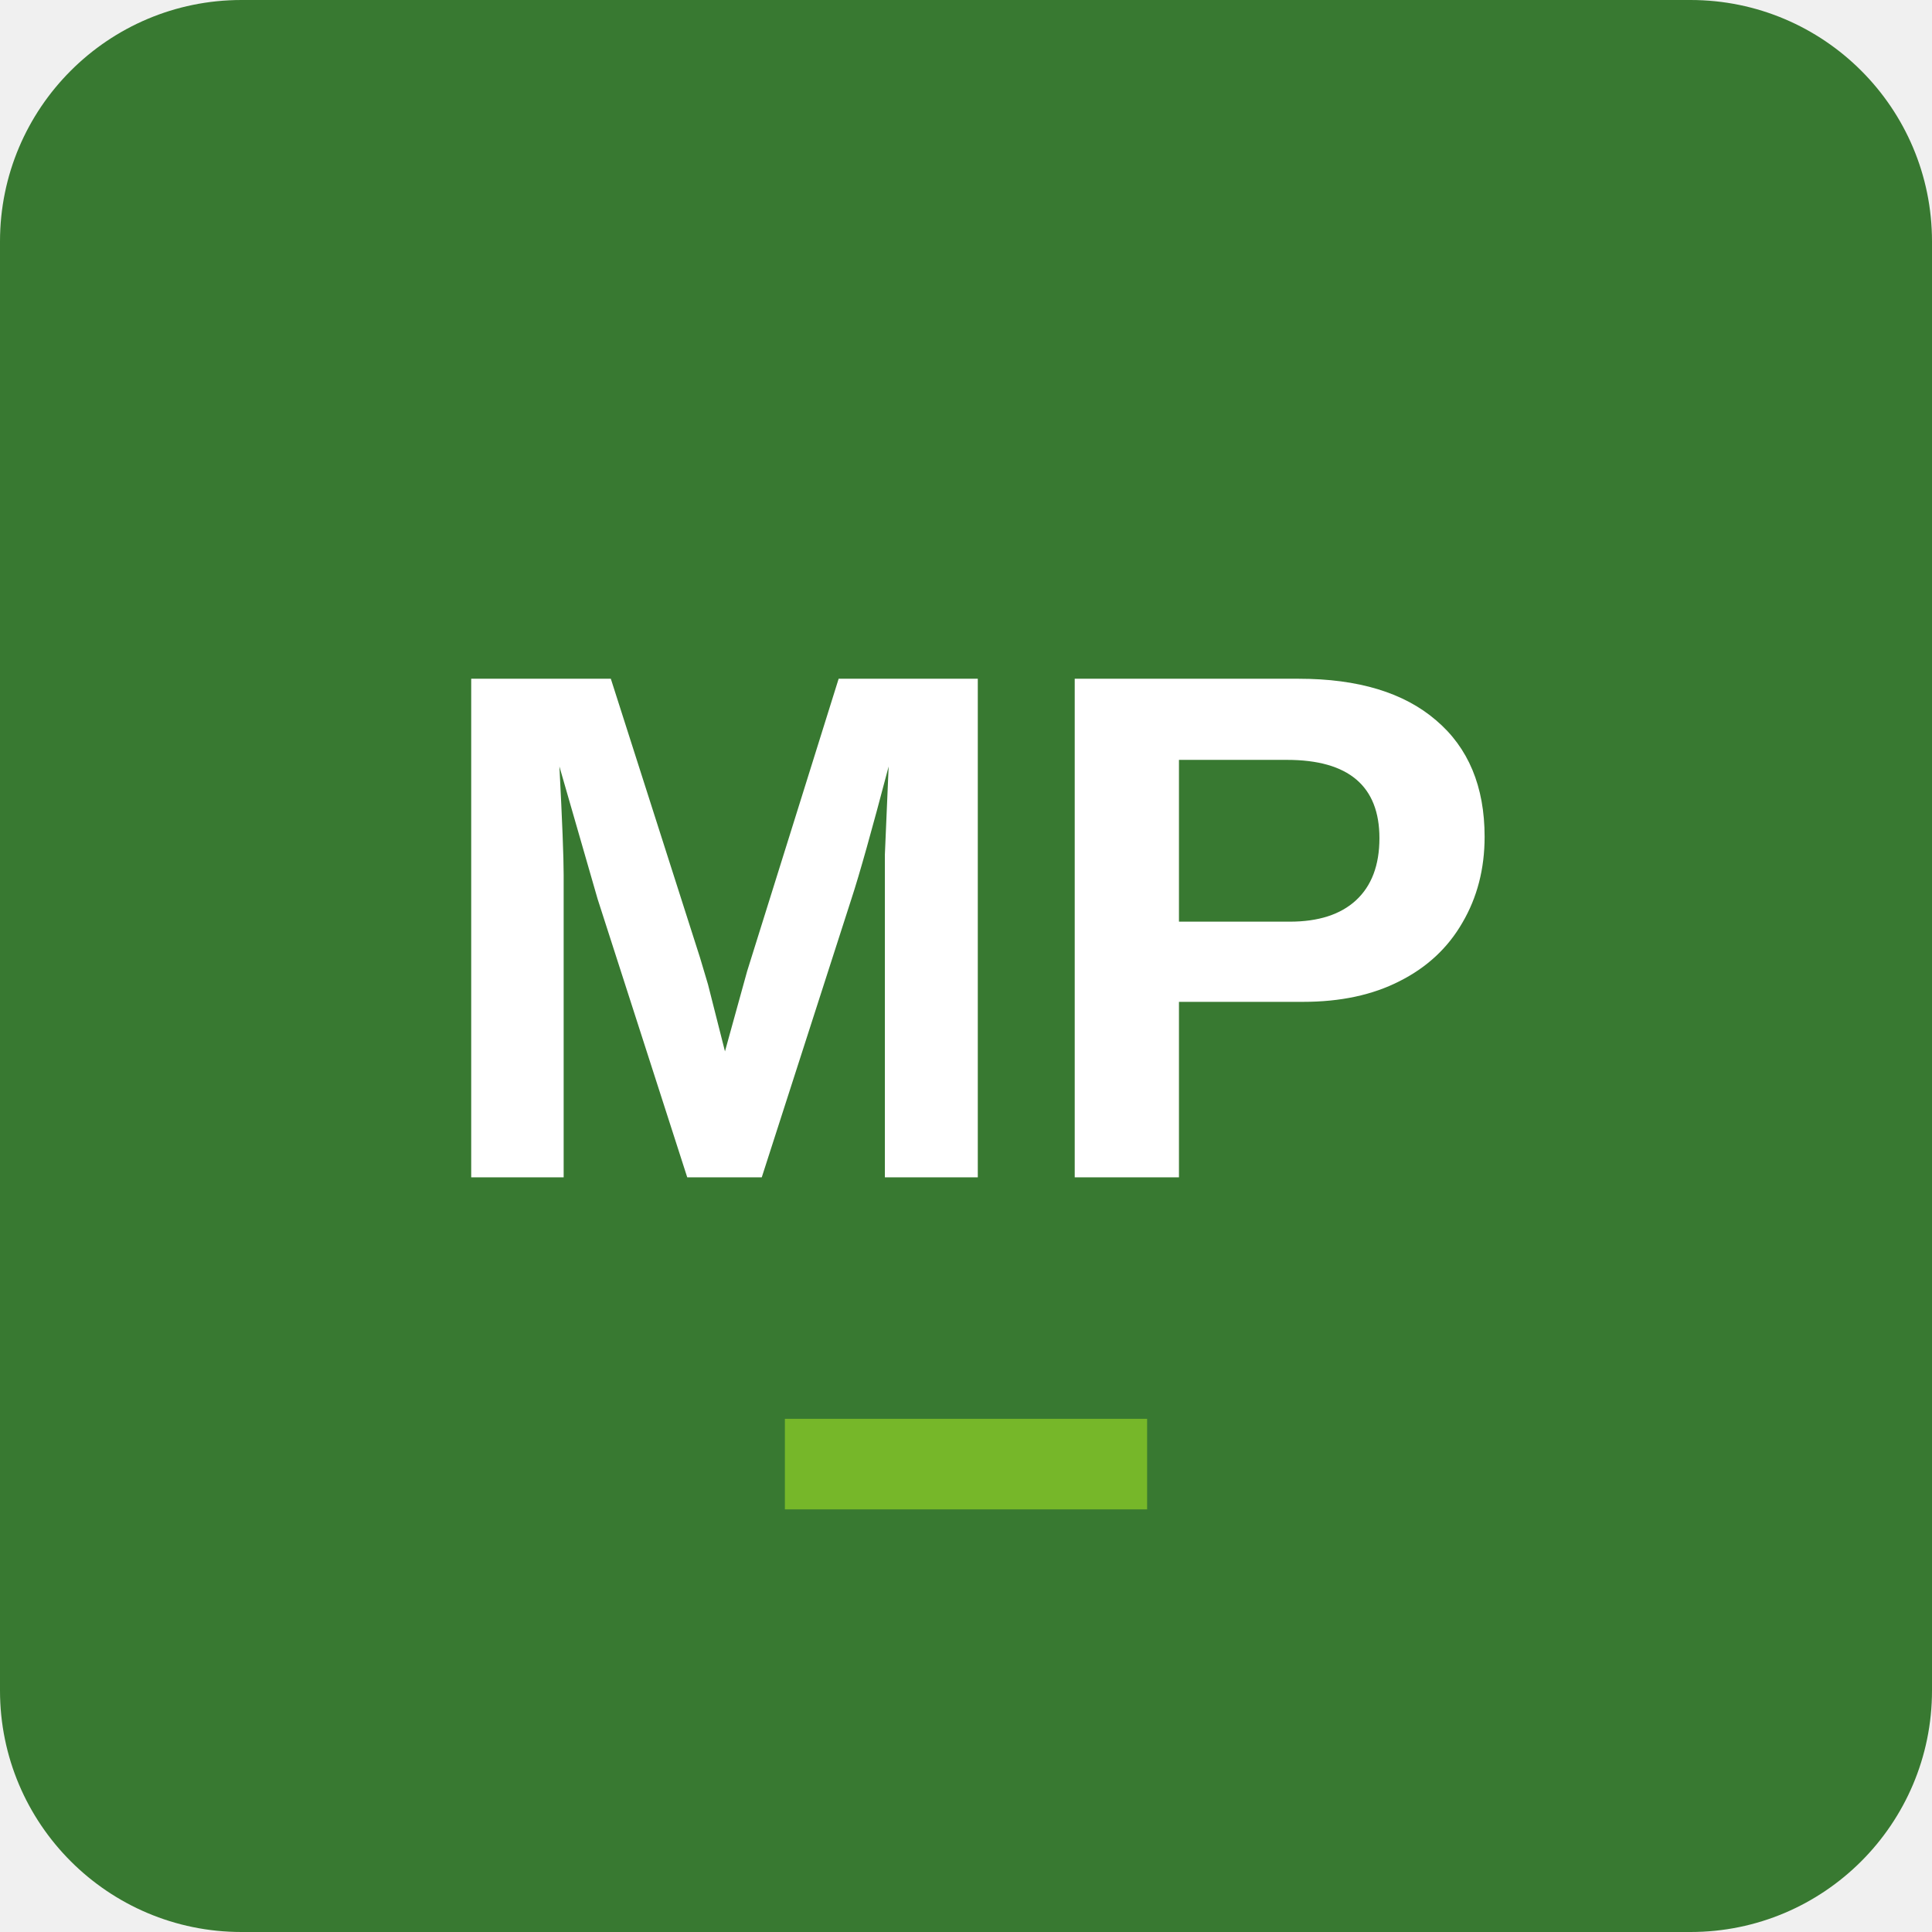
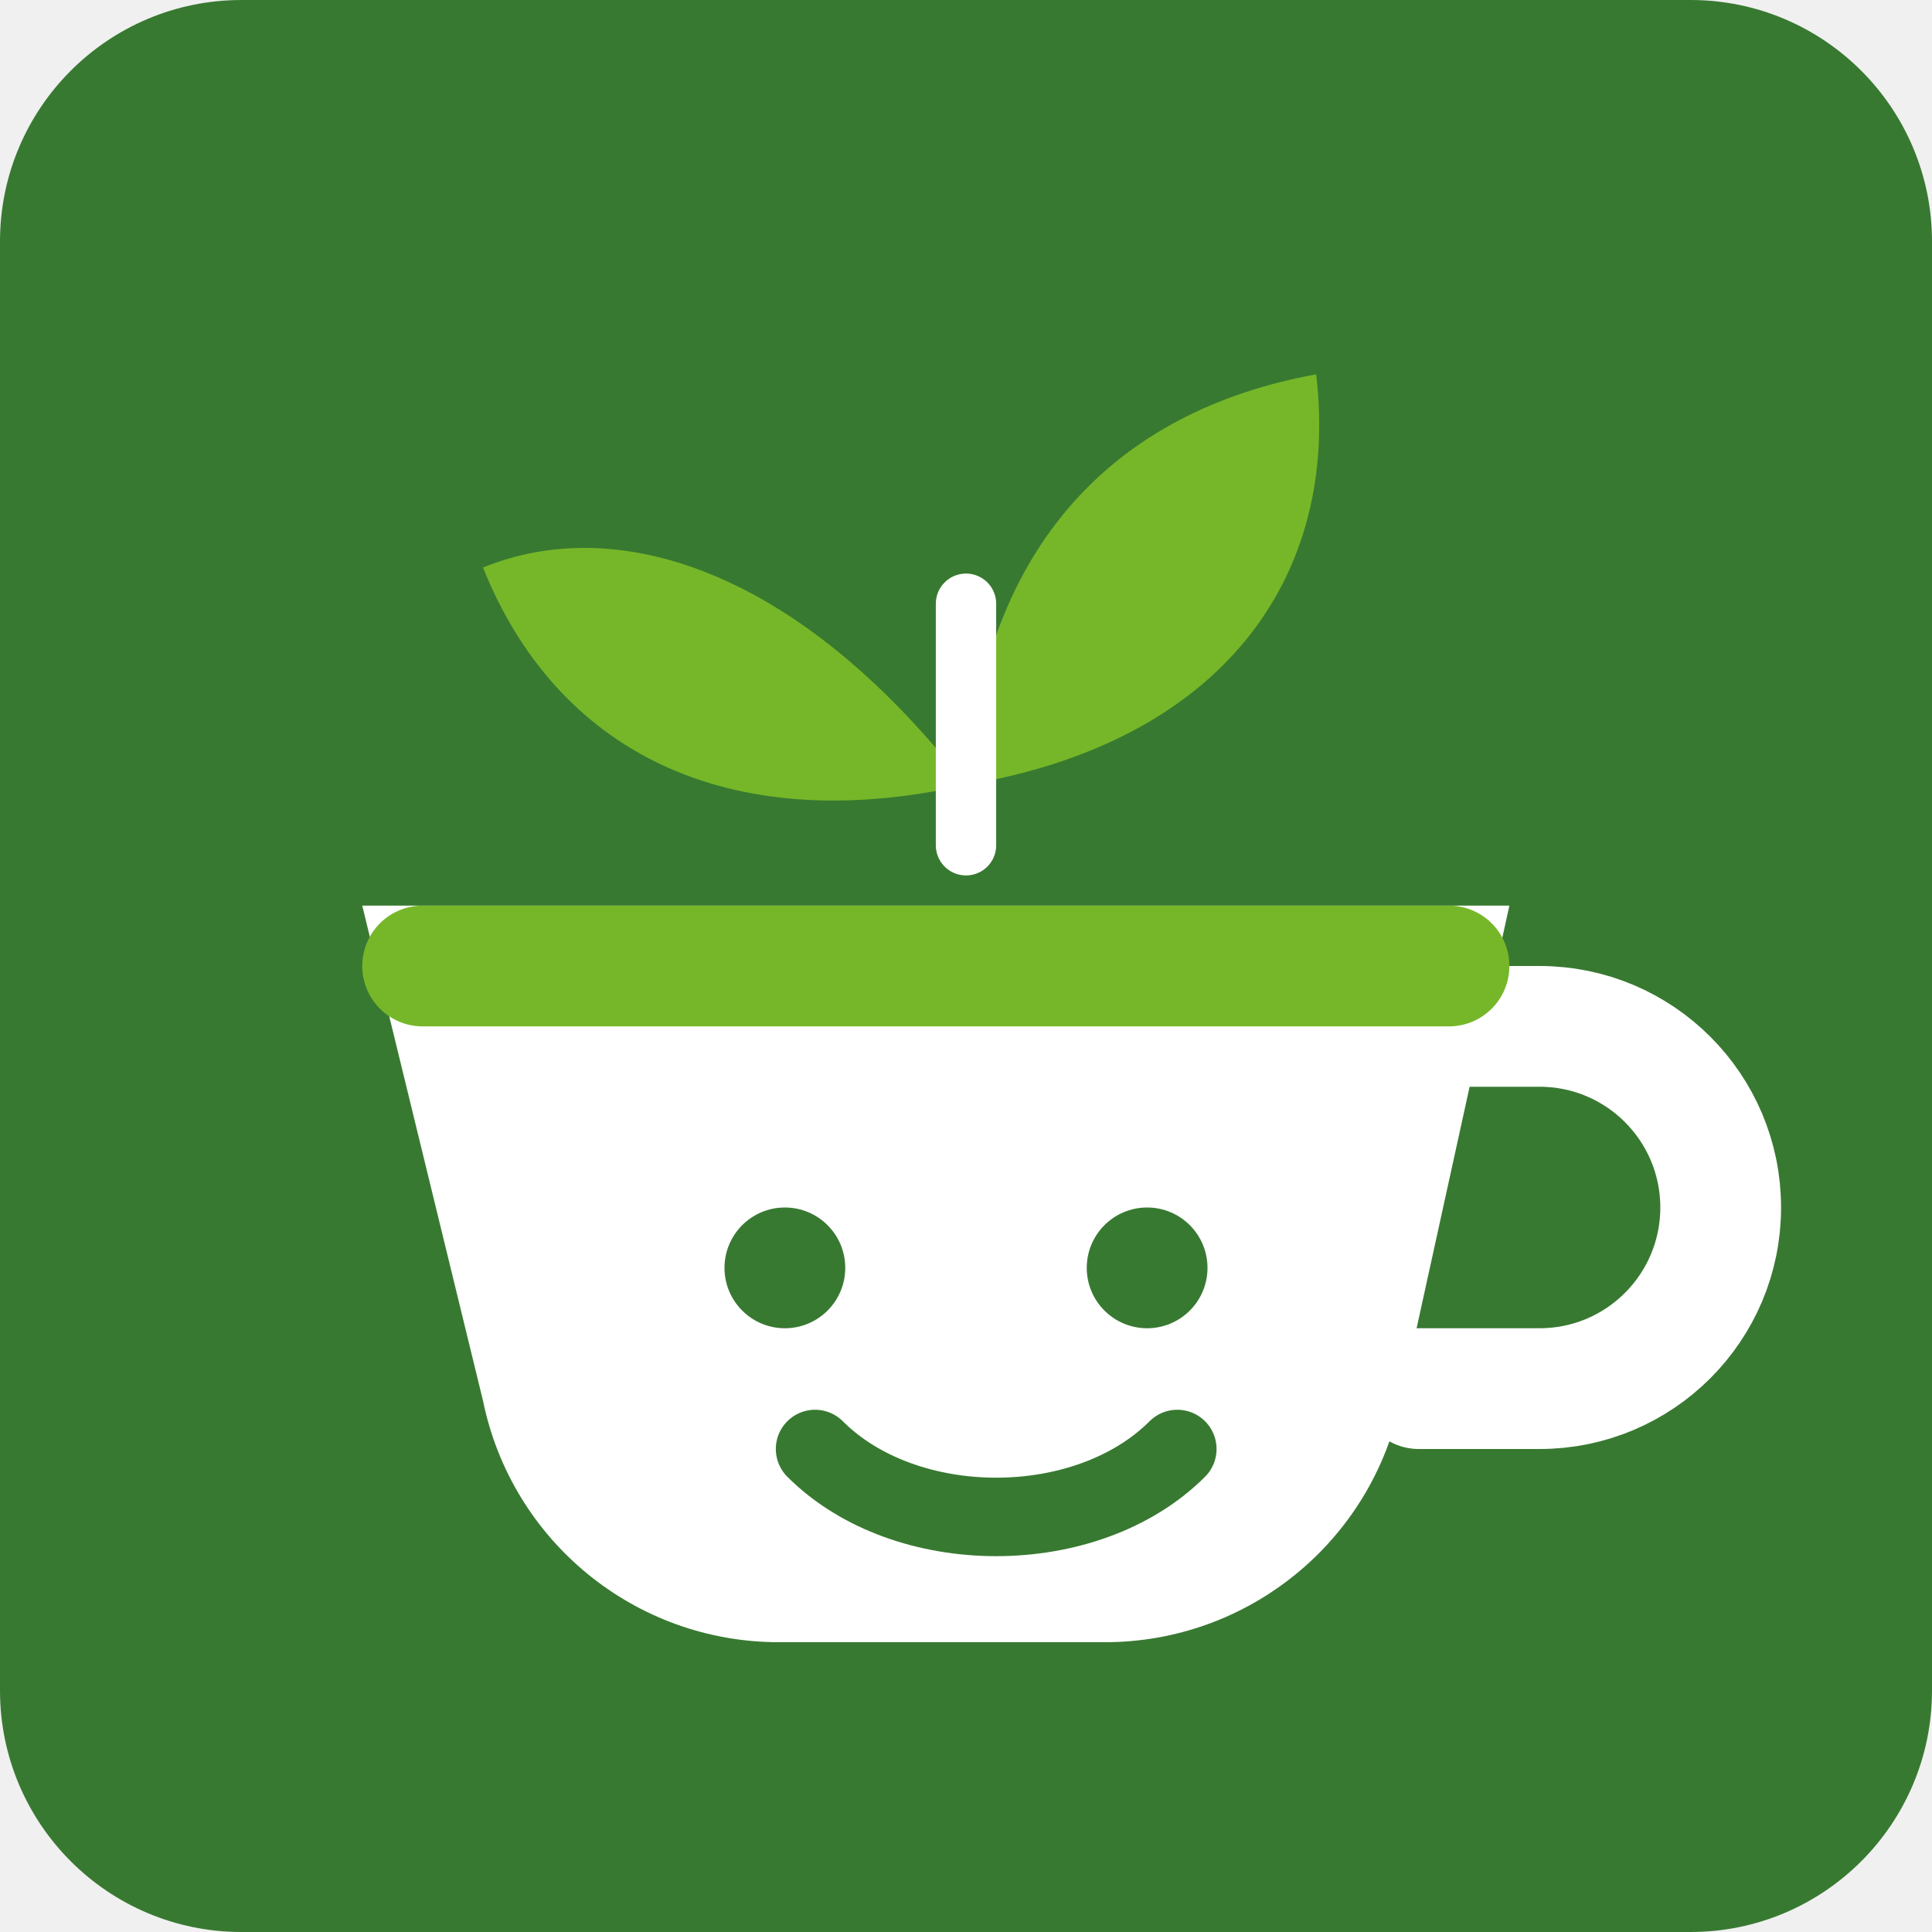
- <svg xmlns="http://www.w3.org/2000/svg" viewBox="0 0 64 64">
-   <rect width="64" height="64" rx="8" fill="#387931" />
-   <text x="32" y="39" fill="#ffffff" font-family="Mulish, Arial, sans-serif" font-size="24" font-weight="800" text-anchor="middle">MP</text>
-   <rect x="26" y="47" width="12" height="3" fill="#76B729" />
+ <svg xmlns="http://www.w3.org/2000/svg" viewBox="0 0 32 32">
+   <rect width="32" height="32" rx="4" fill="#387931" />
+   <path d="M24 17h1.5a3 3 0 0 1 0 6h-2" fill="none" stroke="#FFFFFF" stroke-linecap="round" stroke-width="2" />
+   <path d="M6 15h19l-1.8 8.2a5 5 0 0 1-4.9 4h-5.4a5 5 0 0 1-4.9-4Z" fill="#FFFFFF" />
+   <path d="M7 16h17" fill="none" stroke="#76B729" stroke-linecap="round" stroke-width="2" />
+   <circle cx="13" cy="21" r="1" fill="#387931" />
+   <circle cx="19" cy="21" r="1" fill="#387931" />
+   <path d="M13.5 24c1.5 1.5 4.5 1.5 6 0" fill="none" stroke="#387931" stroke-linecap="round" stroke-width="1.3" />
+   <path d="M16 13c-2.8-3.6-5.8-4.5-8-3.6 1.2 3 4 4.5 8 3.6Z" fill="#76B729" />
+   <path d="M16 13c.3-4 2.5-6.2 5.8-6.8.4 3.4-1.6 6.1-5.8 6.8Z" fill="#76B729" />
+   <path d="M16 14v-4" fill="none" stroke="#FFFFFF" stroke-linecap="round" stroke-width="1" />
</svg>
